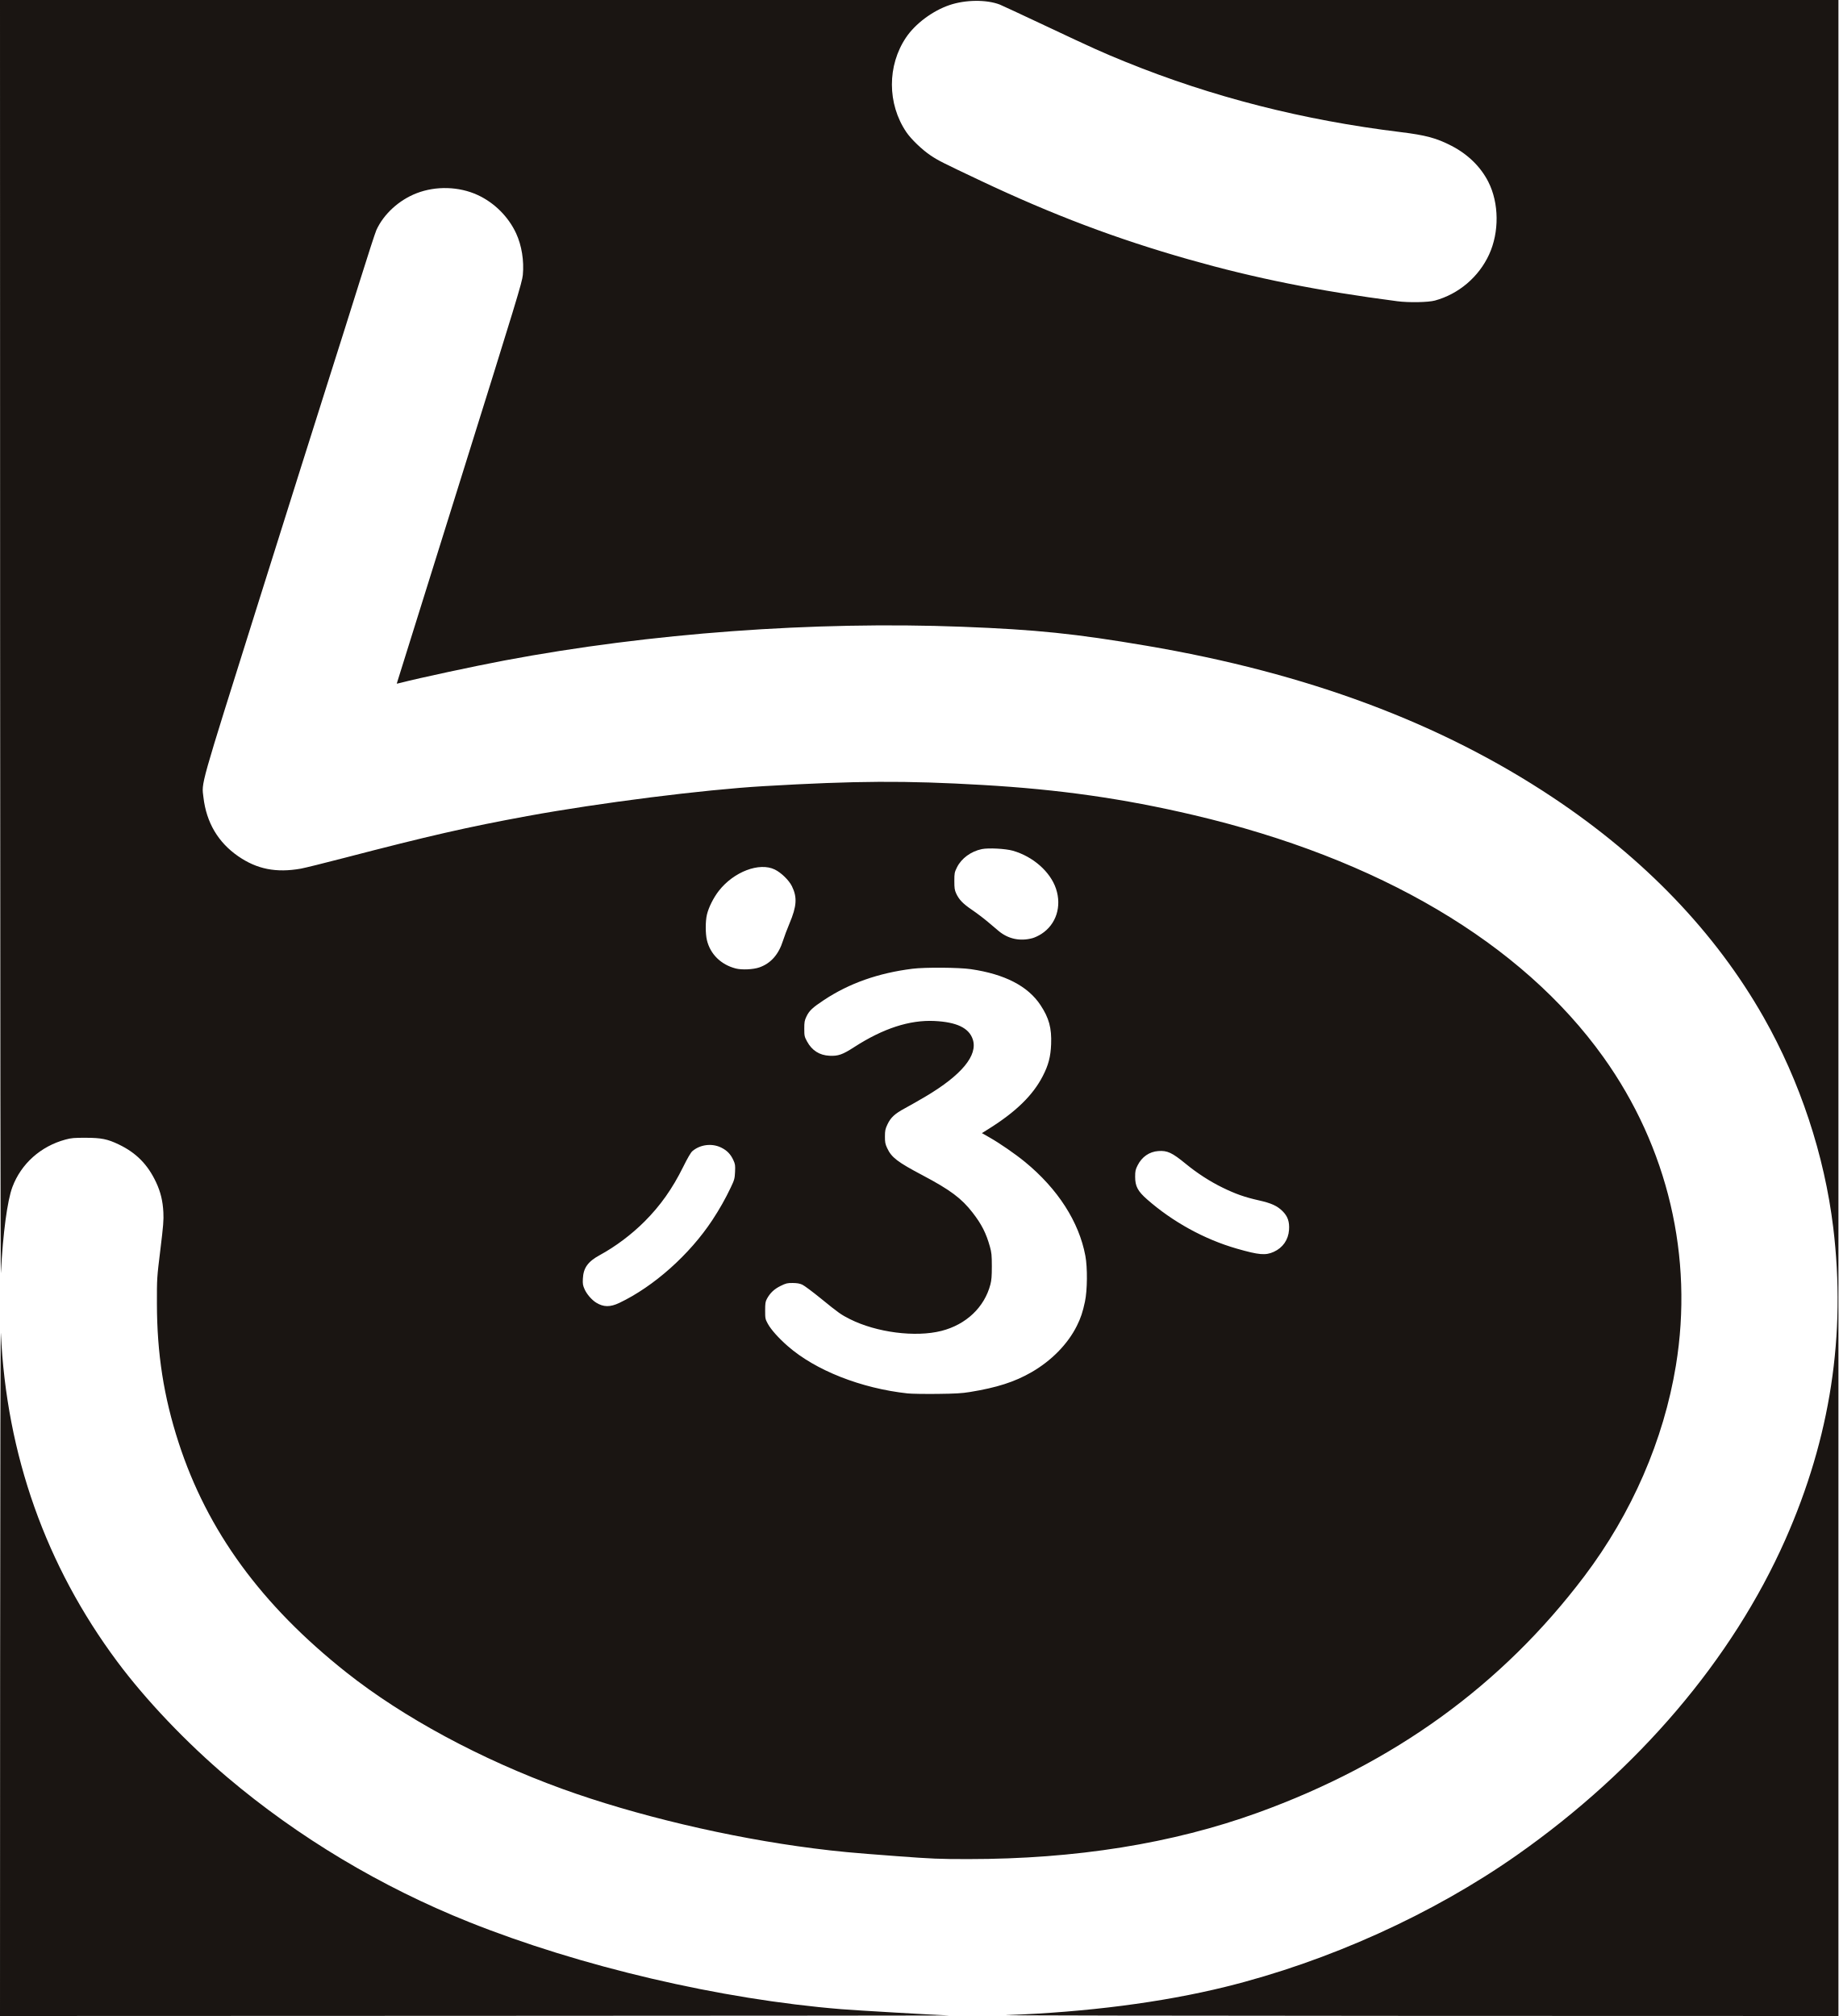
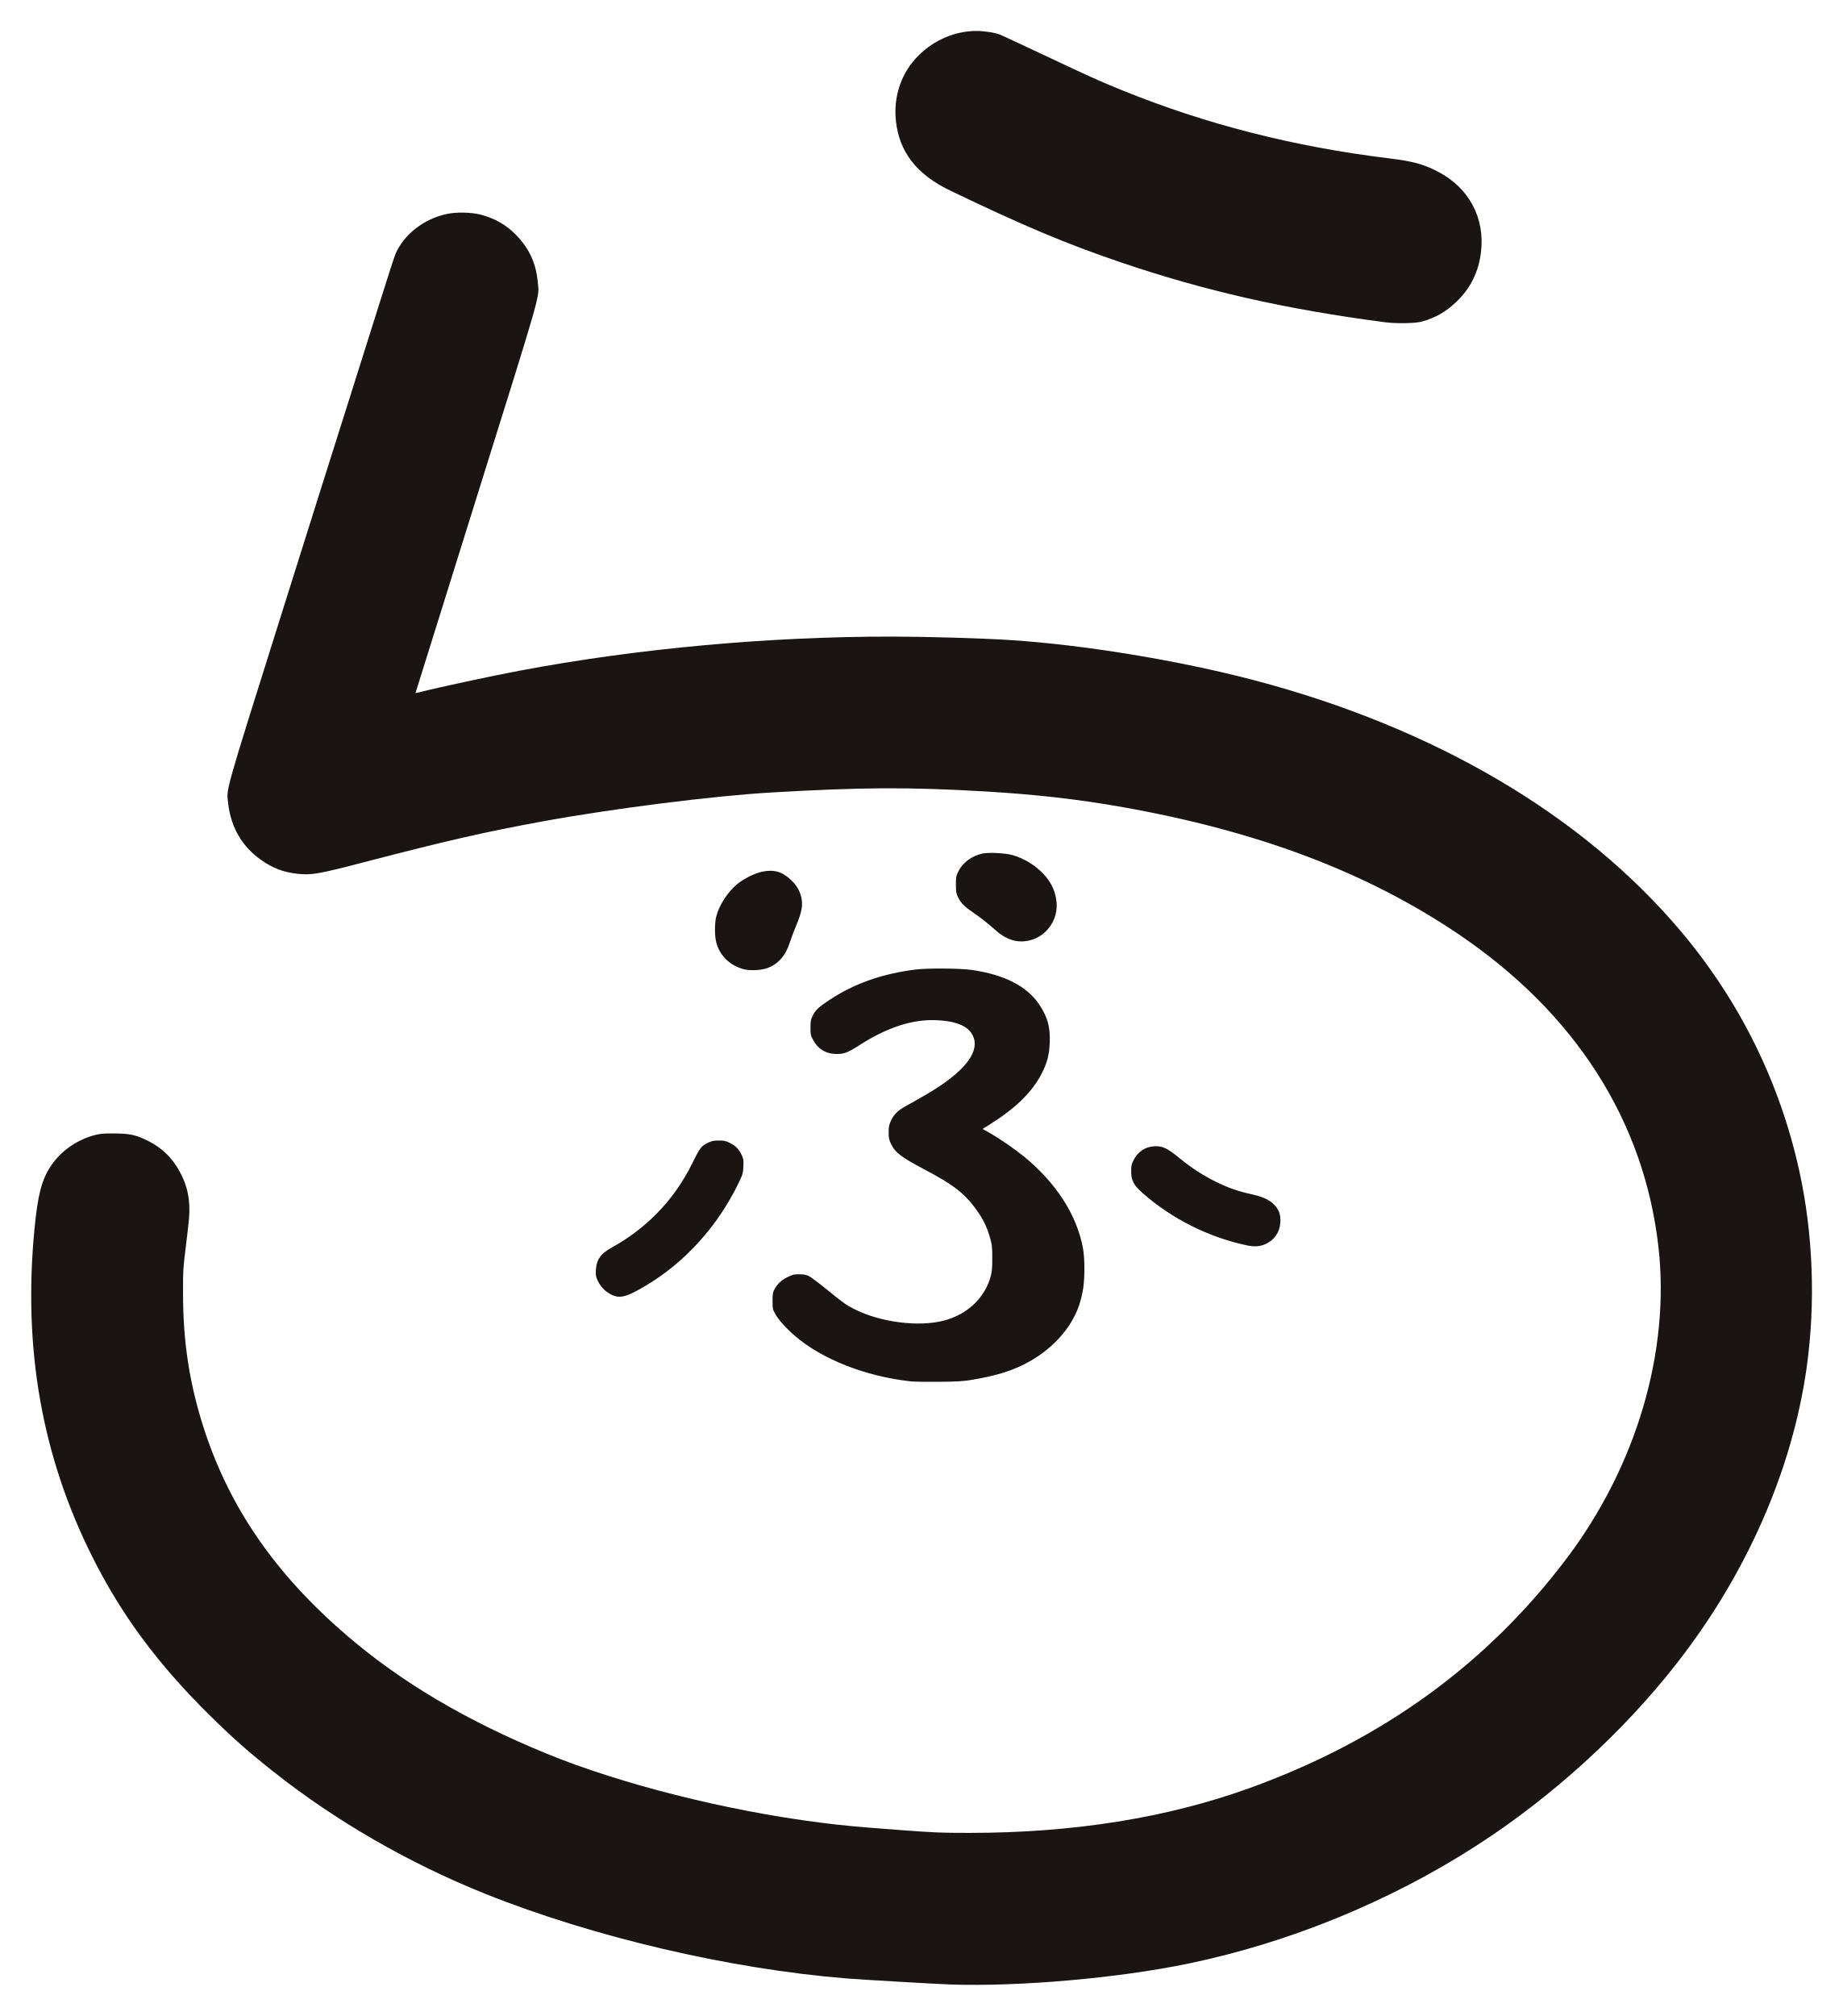
- <svg xmlns="http://www.w3.org/2000/svg" viewBox="0 0 2303 2526" fill="#1A1512">
-   <path d="M0.15,2089.75 C0.23,1849.81 0.66,1661.15 1.09,1670.50 C8.12,1822.67 57.37,1961.69 146.85,2081.92 C182.81,2130.24 233.55,2183.56 285.00,2227.10 C373.68,2302.14 477.20,2364.13 587.49,2408.25 C726.91,2464.01 902.45,2505.11 1054.00,2517.46 C1072.34,2518.96 1171.21,2524.71 1188.50,2525.29 C1193.45,2525.45 928.06,2525.68 598.75,2525.79 L0.00,2526.00L0.15,2089.75 Z M1260.50,2524.89 C1361.14,2521.25 1455.74,2509.04 1535.14,2489.45 C1663.74,2457.71 1794.68,2398.52 1900.18,2324.43 C2052.28,2217.60 2170.05,2079.14 2236.52,1929.00 C2292.96,1801.50 2312.78,1672.23 2296.48,1538.00 C2285.45,1447.27 2254.86,1354.85 2209.24,1274.50 C2149.06,1168.49 2059.82,1075.47 1945.00,999.07 C1804.59,905.65 1637.59,843.31 1436.00,809.07 C1346.89,793.93 1298.07,788.90 1205.50,785.32 C1019.54,778.13 813.84,793.28 632.00,827.56 C594.13,834.70 524.68,849.63 502.25,855.45 C499.36,856.20 497.00,856.70 497.00,856.57 C497.00,856.44 532.33,743.43 575.50,605.42 C647.67,374.77 654.08,353.70 654.95,344.51 C656.63,326.75 653.53,307.51 646.55,292.41 C636.93,271.59 619.35,254.04 598.43,244.37 C575.14,233.61 546.19,232.74 522.00,242.07 C499.87,250.61 480.69,268.13 471.50,288.23 C470.13,291.22 460.72,320.18 450.59,352.58 C440.47,384.99 422.68,441.32 411.08,477.77 C399.47,514.22 359.82,639.93 322.97,757.12 C248.99,992.40 252.56,979.69 254.86,999.14 C258.57,1030.65 273.22,1055.46 298.38,1072.85 C321.89,1089.10 346.06,1093.87 377.00,1088.36 C381.68,1087.52 406.20,1081.45 431.50,1074.87 C537.45,1047.29 585.90,1036.21 660.50,1022.52 C750.80,1005.95 881.31,989.43 956.50,985.04 C1073.10,978.24 1133.89,977.91 1231.00,983.55 C1327.00,989.13 1407.08,1000.55 1495.00,1021.19 C1727.39,1075.75 1906.10,1181.29 2008.48,1324.45 C2089.35,1437.52 2121.71,1575.12 2099.40,1711.00 C2084.07,1804.41 2044.19,1896.18 1984.73,1974.92 C1881.59,2111.50 1746.19,2209.56 1575.50,2271.32 C1468.67,2309.97 1347.33,2329.41 1213.00,2329.39 C1175.91,2329.38 1168.34,2329.07 1123.00,2325.68 C1064.96,2321.33 1050.61,2319.99 1019.00,2315.96 C913.67,2302.53 796.07,2274.67 704.50,2241.47 C602.44,2204.45 504.97,2151.87 433.78,2095.41 C327.35,2011.00 259.64,1918.19 223.72,1807.45 C205.11,1750.10 196.67,1696.01 196.57,1633.50 C196.52,1601.68 196.54,1601.30 200.87,1566.00 C204.59,1535.69 205.15,1528.82 204.65,1519.00 C203.95,1504.86 201.17,1493.40 195.53,1481.38 C185.06,1459.06 170.60,1444.41 148.71,1433.94 C134.60,1427.20 127.05,1425.67 107.50,1425.61 C92.78,1425.56 89.36,1425.86 82.00,1427.85 C50.95,1436.26 26.52,1458.10 15.55,1487.27 C9.19,1504.18 3.76,1544.66 1.11,1595.00 C0.66,1603.53 0.23,1248.14 0.15,805.25 L0.00,0.00L1151.50,0.00 L2303.00,0.00L2303.00,1263.00 L2303.00,2526.00L1770.75,2525.85 C1478.01,2525.76 1248.40,2525.33 1260.50,2524.89 Z M1215.00,1744.16 C1248.96,1738.61 1271.13,1731.48 1292.19,1719.33 C1317.26,1704.87 1337.62,1684.05 1348.97,1661.26 C1353.85,1651.48 1356.28,1644.20 1359.11,1630.97 C1362.16,1616.70 1362.41,1588.39 1359.63,1573.50 C1351.67,1530.94 1325.11,1489.63 1284.00,1455.88 C1271.70,1445.79 1252.32,1432.42 1239.26,1425.02 L1230.03,1419.79L1238.75,1414.32 C1272.82,1392.93 1293.86,1372.37 1306.26,1348.35 C1313.37,1334.59 1316.13,1324.08 1316.74,1308.37 C1317.53,1288.08 1314.11,1275.51 1303.38,1259.31 C1287.63,1235.53 1258.69,1220.59 1216.32,1214.35 C1201.40,1212.15 1158.71,1211.84 1143.00,1213.82 C1100.13,1219.22 1063.88,1232.03 1032.26,1252.95 C1017.71,1262.57 1013.62,1266.45 1010.12,1273.91 C1007.86,1278.72 1007.50,1280.82 1007.52,1289.00 C1007.53,1297.90 1007.75,1298.90 1010.94,1304.83 C1017.09,1316.21 1026.52,1322.23 1039.15,1322.84 C1049.98,1323.36 1055.42,1321.45 1070.02,1312.01 C1106.23,1288.61 1139.44,1277.79 1170.50,1279.27 C1198.42,1280.60 1213.84,1287.98 1218.59,1302.28 C1225.21,1322.20 1204.67,1347.09 1159.53,1373.85 C1151.26,1378.75 1139.61,1385.39 1133.63,1388.61 C1120.80,1395.53 1115.78,1400.18 1111.64,1408.99 C1109.00,1414.61 1108.58,1416.62 1108.56,1423.99 C1108.54,1431.23 1108.95,1433.40 1111.32,1438.50 C1116.77,1450.26 1124.13,1455.91 1155.88,1472.69 C1190.35,1490.91 1204.59,1501.56 1218.41,1519.43 C1229.69,1534.01 1235.27,1544.98 1240.05,1562.00 C1242.11,1569.33 1242.45,1572.71 1242.47,1586.50 C1242.49,1598.89 1242.08,1604.08 1240.65,1609.50 C1233.16,1638.01 1210.28,1659.69 1179.37,1667.57 C1146.85,1675.87 1098.04,1669.59 1064.66,1652.83 C1053.65,1647.31 1050.52,1645.09 1028.50,1627.15 C1018.05,1618.64 1007.48,1610.76 1005.00,1609.64 C1001.78,1608.18 998.35,1607.59 992.92,1607.56 C986.14,1607.53 984.55,1607.92 977.73,1611.29 C969.77,1615.22 964.69,1620.05 960.66,1627.50 C958.84,1630.88 958.50,1633.14 958.50,1642.00 C958.50,1651.99 958.66,1652.80 961.82,1658.61 C965.77,1665.89 975.30,1676.57 986.97,1686.77 C1021.63,1717.07 1078.64,1739.55 1137.00,1745.92 C1141.67,1746.43 1158.33,1746.70 1174.00,1746.53 C1196.79,1746.27 1205.00,1745.79 1215.00,1744.16 Z M775.76,1632.54 C818.89,1612.05 863.84,1572.03 892.36,1528.72 C901.38,1515.00 908.57,1502.29 915.28,1488.19 C920.01,1478.25 920.39,1476.86 920.80,1468.34 C921.18,1460.19 920.96,1458.59 918.76,1453.80 C915.26,1446.15 910.80,1441.52 903.43,1437.89 C891.85,1432.19 877.24,1433.98 867.40,1442.30 C865.36,1444.03 861.38,1450.84 855.75,1462.21 C842.30,1489.40 827.23,1510.70 807.47,1530.47 C791.01,1546.92 771.28,1561.75 751.47,1572.55 C736.45,1580.73 730.82,1588.57 730.16,1602.19 C729.84,1608.84 730.15,1610.65 732.45,1615.69 C735.25,1621.82 741.27,1628.74 746.82,1632.19 C755.97,1637.87 764.31,1637.98 775.76,1632.54 Z M1595.62,1568.54 C1606.94,1563.43 1613.87,1553.51 1614.76,1541.14 C1615.50,1530.83 1613.16,1524.02 1606.68,1517.58 C1599.94,1510.89 1592.68,1507.57 1576.95,1504.03 C1559.23,1500.03 1547.85,1496.03 1531.50,1488.05 C1515.74,1480.35 1499.89,1470.12 1485.60,1458.41 C1468.18,1444.15 1462.37,1441.43 1451.00,1442.24 C1439.75,1443.04 1430.39,1449.53 1425.04,1460.24 C1422.40,1465.52 1422.00,1467.39 1422.00,1474.50 C1422.00,1486.31 1425.28,1492.53 1436.86,1502.71 C1469.03,1531.01 1508.94,1552.93 1549.41,1564.53 C1577.17,1572.49 1585.30,1573.20 1595.62,1568.54 Z M951.23,1212.12 C965.62,1207.09 975.40,1196.01 980.91,1178.50 C982.47,1173.55 986.09,1163.95 988.96,1157.16 C998.13,1135.42 998.86,1124.29 992.03,1110.40 C988.32,1102.88 978.64,1093.44 970.59,1089.50 C951.30,1080.06 919.22,1092.24 900.56,1116.10 C893.84,1124.68 887.68,1136.97 885.56,1146.00 C883.61,1154.31 883.60,1169.67 885.54,1177.91 C889.69,1195.51 903.21,1208.79 921.78,1213.51 C929.40,1215.45 943.64,1214.78 951.23,1212.12 Z M1293.55,1175.45 C1296.32,1174.69 1301.29,1172.32 1304.58,1170.19 C1323.05,1158.26 1330.28,1135.79 1322.84,1113.50 C1315.74,1092.25 1294.09,1073.18 1268.82,1065.95 C1259.67,1063.33 1238.13,1062.20 1229.94,1063.90 C1216.28,1066.75 1204.32,1075.54 1198.78,1086.79 C1195.70,1093.04 1195.50,1094.11 1195.50,1103.98 C1195.50,1112.80 1195.87,1115.29 1197.77,1119.42 C1201.38,1127.26 1206.20,1132.26 1217.59,1140.02 C1223.45,1144.01 1232.29,1150.70 1237.24,1154.88 C1242.18,1159.07 1248.31,1164.25 1250.86,1166.39 C1262.97,1176.56 1277.93,1179.73 1293.55,1175.45 Z M1797.50,376.59 C1827.29,368.45 1852.45,347.07 1865.40,318.88 C1878.27,290.87 1877.90,254.49 1864.49,227.98 C1854.90,209.02 1838.91,193.36 1818.25,182.68 C1799.48,172.99 1786.05,169.37 1754.50,165.51 C1632.24,150.57 1518.41,121.52 1410.39,77.69 C1381.49,65.97 1369.41,60.53 1309.13,32.10 C1280.18,18.45 1254.65,6.57 1252.39,5.70 C1235.66,-0.70 1209.36,-0.43 1189.39,6.37 C1168.28,13.55 1146.63,29.70 1135.05,46.88 C1111.27,82.16 1111.39,130.08 1135.33,165.50 C1141.35,174.41 1155.25,187.76 1165.89,194.84 C1175.52,201.26 1180.30,203.67 1228.50,226.47 C1318.44,269.01 1398.35,299.24 1489.00,325.00 C1572.26,348.67 1651.03,364.47 1750.50,377.45 C1764.70,379.31 1789.19,378.86 1797.50,376.59 Z" fill-rule="evenodd" />
+ <svg xmlns="http://www.w3.org/2000/svg" viewBox="0 0 2382 2605" fill="#1A1512">
+   <path d="M1228.50,2564.29 C1211.21,2563.71 1112.34,2557.96 1094.00,2556.46 C942.45,2544.11 766.91,2503.01 627.49,2447.25 C528.90,2407.81 433.49,2352.80 353.00,2288.97 C320.24,2262.98 300.84,2245.82 271.15,2216.55 C203.93,2150.28 156.95,2086.83 119.08,2011.16 C54.09,1881.31 29.65,1742.56 44.57,1588.00 C48.77,1544.42 53.74,1525.00 65.21,1507.42 C77.95,1487.87 98.46,1473.23 122.00,1466.85 C129.36,1464.86 132.78,1464.56 147.50,1464.61 C167.05,1464.67 174.60,1466.20 188.71,1472.94 C210.60,1483.41 225.06,1498.06 235.53,1520.38 C241.17,1532.40 243.95,1543.86 244.65,1558.00 C245.15,1567.82 244.59,1574.69 240.87,1605.00 C236.54,1640.30 236.52,1640.68 236.57,1672.50 C236.67,1735.01 245.11,1789.10 263.72,1846.45 C296.78,1948.36 356.13,2034.20 448.15,2113.21 C518.74,2173.82 603.00,2223.61 707.00,2266.19 C802.58,2305.32 938.50,2339.60 1059.00,2354.96 C1090.61,2358.99 1104.96,2360.33 1163.00,2364.68 C1208.34,2368.07 1215.91,2368.38 1253.00,2368.39 C1387.33,2368.41 1508.67,2348.97 1615.50,2310.32 C1786.19,2248.56 1921.59,2150.50 2024.73,2013.92 C2115.08,1894.28 2158.79,1745.98 2143.46,1611.07 C2124.90,1447.70 2035.41,1308.22 1883.70,1206.17 C1765.74,1126.82 1625.94,1074.05 1451.50,1043.03 C1393.52,1032.72 1338.42,1026.47 1271.00,1022.55 C1173.89,1016.91 1113.10,1017.24 996.50,1024.04 C921.31,1028.43 790.80,1044.95 700.50,1061.52 C625.90,1075.21 577.45,1086.29 471.50,1113.87 C411.18,1129.57 402.30,1131.11 384.00,1129.01 C366.25,1126.98 353.12,1122.04 338.38,1111.85 C313.14,1094.40 298.45,1069.45 294.85,1037.88 C292.63,1018.52 289.17,1030.80 362.99,796.05 C399.83,678.90 439.47,553.22 451.08,516.77 C462.68,480.32 480.47,423.99 490.59,391.58 C500.72,359.18 510.13,330.22 511.50,327.23 C522.97,302.18 548.33,282.67 577.50,276.48 C589.94,273.84 608.99,274.21 621.12,277.34 C639.54,282.09 654.49,290.65 667.08,303.67 C684.04,321.21 692.65,339.83 694.98,364.00 C697.06,385.55 702.48,366.44 615.50,644.42 C572.33,782.43 537.00,895.44 537.00,895.57 C537.00,895.70 539.36,895.20 542.25,894.45 C564.68,888.63 634.13,873.70 672.00,866.56 C823.69,837.96 993.63,822.44 1153.50,822.58 C1198.37,822.62 1268.75,824.69 1305.50,827.05 C1401.07,833.20 1524.62,853.55 1621.50,879.10 C1854.87,940.64 2046.09,1053.27 2172.90,1203.88 C2248.43,1293.59 2300.23,1398.41 2325.42,1512.50 C2343.44,1594.12 2346.79,1684.32 2334.91,1768.00 C2316.14,1900.33 2257.17,2034.25 2166.83,2149.76 C2097.02,2239.02 2005.36,2322.35 1908.18,2384.92 C1795.74,2457.32 1665.21,2510.64 1534.64,2537.54 C1444.21,2556.16 1317.27,2567.25 1228.50,2564.29 Z M1177.00,1784.92 C1118.64,1778.55 1061.63,1756.07 1026.97,1725.77 C1015.30,1715.57 1005.77,1704.89 1001.82,1697.61 C998.66,1691.80 998.50,1690.99 998.50,1681.00 C998.50,1672.14 998.84,1669.88 1000.66,1666.50 C1004.69,1659.05 1009.77,1654.22 1017.73,1650.29 C1024.55,1646.92 1026.14,1646.53 1032.92,1646.56 C1038.35,1646.59 1041.78,1647.18 1045.00,1648.64 C1047.47,1649.76 1058.05,1657.64 1068.50,1666.15 C1090.52,1684.09 1093.65,1686.31 1104.66,1691.83 C1138.04,1708.59 1186.85,1714.87 1219.37,1706.57 C1250.28,1698.69 1273.16,1677.01 1280.65,1648.50 C1282.08,1643.08 1282.49,1637.89 1282.47,1625.50 C1282.45,1611.71 1282.11,1608.33 1280.05,1601.00 C1275.27,1583.98 1269.69,1573.01 1258.41,1558.43 C1244.59,1540.56 1230.35,1529.91 1195.88,1511.69 C1164.13,1494.91 1156.77,1489.26 1151.32,1477.50 C1148.95,1472.40 1148.54,1470.23 1148.56,1462.99 C1148.58,1455.62 1149.00,1453.61 1151.64,1447.99 C1155.78,1439.18 1160.80,1434.53 1173.63,1427.61 C1179.61,1424.39 1191.26,1417.75 1199.53,1412.85 C1244.67,1386.09 1265.21,1361.20 1258.59,1341.28 C1253.84,1326.98 1238.42,1319.60 1210.50,1318.27 C1179.44,1316.79 1146.23,1327.61 1110.02,1351.01 C1095.42,1360.45 1089.98,1362.36 1079.15,1361.84 C1066.52,1361.23 1057.09,1355.21 1050.94,1343.83 C1047.75,1337.90 1047.53,1336.90 1047.52,1328.00 C1047.50,1319.82 1047.86,1317.72 1050.12,1312.91 C1053.62,1305.45 1057.71,1301.57 1072.26,1291.95 C1103.88,1271.03 1140.13,1258.22 1183.00,1252.82 C1198.71,1250.84 1241.40,1251.15 1256.32,1253.35 C1298.69,1259.59 1327.63,1274.53 1343.38,1298.31 C1354.11,1314.51 1357.53,1327.08 1356.74,1347.37 C1356.13,1363.08 1353.37,1373.59 1346.26,1387.35 C1333.86,1411.37 1312.82,1431.93 1278.75,1453.32 L1270.03,1458.79L1279.26,1464.02 C1292.32,1471.42 1311.70,1484.79 1324.00,1494.88 C1365.11,1528.63 1391.67,1569.94 1399.63,1612.50 C1402.41,1627.39 1402.16,1655.70 1399.11,1669.97 C1396.28,1683.20 1393.85,1690.48 1388.97,1700.26 C1377.62,1723.05 1357.26,1743.87 1332.19,1758.33 C1311.13,1770.48 1288.96,1777.61 1255.00,1783.16 C1245.00,1784.79 1236.79,1785.27 1214.00,1785.53 C1198.33,1785.70 1181.67,1785.43 1177.00,1784.92 Z M794.32,1674.62 C785.10,1671.61 776.66,1663.92 772.45,1654.69 C770.15,1649.65 769.84,1647.84 770.16,1641.19 C770.82,1627.57 776.45,1619.73 791.47,1611.55 C811.28,1600.75 831.01,1585.92 847.47,1569.47 C867.23,1549.70 882.30,1528.40 895.75,1501.21 C904.95,1482.62 906.72,1480.42 915.88,1476.21 C920.15,1474.24 922.87,1473.74 929.14,1473.74 C935.96,1473.74 937.88,1474.16 943.43,1476.89 C950.80,1480.52 955.26,1485.15 958.76,1492.80 C960.96,1497.59 961.18,1499.19 960.80,1507.34 C960.39,1515.86 960.01,1517.25 955.28,1527.19 C928.23,1584.07 884.86,1631.96 832.83,1662.37 C811.85,1674.64 803.01,1677.45 794.32,1674.62 Z M1610.91,1609.09 C1561.43,1598.41 1514.51,1574.83 1476.86,1541.71 C1465.28,1531.53 1462.00,1525.31 1462.00,1513.50 C1462.00,1506.39 1462.40,1504.52 1465.04,1499.24 C1470.39,1488.53 1479.75,1482.04 1491.00,1481.24 C1502.37,1480.43 1508.18,1483.15 1525.60,1497.41 C1539.89,1509.12 1555.74,1519.35 1571.50,1527.05 C1587.85,1535.03 1599.23,1539.03 1616.95,1543.03 C1632.68,1546.57 1639.94,1549.89 1646.68,1556.58 C1653.16,1563.02 1655.50,1569.83 1654.76,1580.14 C1653.87,1592.51 1646.94,1602.43 1635.62,1607.54 C1628.29,1610.85 1621.13,1611.30 1610.91,1609.09 Z M961.78,1252.51 C943.21,1247.79 929.69,1234.51 925.54,1216.91 C923.60,1208.67 923.61,1193.31 925.56,1185.00 C929.01,1170.29 940.16,1152.88 952.86,1142.36 C961.29,1135.38 975.32,1128.41 985.00,1126.39 C1000.29,1123.19 1010.82,1126.22 1022.58,1137.22 C1030.10,1144.26 1034.55,1152.42 1036.16,1162.15 C1037.63,1171.04 1035.69,1180.20 1028.96,1196.16 C1026.09,1202.95 1022.47,1212.55 1020.91,1217.50 C1015.40,1235.01 1005.62,1246.09 991.23,1251.12 C983.64,1253.78 969.40,1254.45 961.78,1252.51 Z M1313.00,1215.86 C1305.96,1214.69 1296.77,1210.35 1290.86,1205.39 C1288.31,1203.25 1282.18,1198.07 1277.24,1193.88 C1272.29,1189.70 1263.45,1183.01 1257.59,1179.02 C1246.20,1171.26 1241.38,1166.26 1237.77,1158.42 C1235.87,1154.29 1235.50,1151.80 1235.50,1142.98 C1235.50,1133.11 1235.70,1132.04 1238.78,1125.79 C1244.32,1114.54 1256.28,1105.75 1269.94,1102.90 C1278.13,1101.20 1299.67,1102.33 1308.82,1104.95 C1323.54,1109.16 1338.22,1118.14 1348.66,1129.30 C1358.76,1140.09 1364.18,1151.74 1365.52,1165.50 C1368.46,1195.70 1342.38,1220.71 1313.00,1215.86 Z M1790.50,416.45 C1661.25,399.58 1556.94,375.88 1446.75,338.37 C1377.42,314.77 1321.90,291.38 1227.89,246.16 C1184.73,225.41 1162.13,196.28 1157.91,155.98 C1154.58,124.17 1165.06,93.80 1186.92,71.92 C1207.20,51.63 1234.56,40.00 1262.00,40.00 C1272.25,40.00 1285.44,42.04 1292.39,44.70 C1294.65,45.57 1320.18,57.45 1349.13,71.10 C1409.41,99.53 1421.49,104.97 1450.39,116.69 C1558.41,160.52 1672.24,189.57 1794.50,204.51 C1826.05,208.37 1839.48,211.99 1858.25,221.68 C1898.60,242.52 1919.49,281.55 1914.09,326.00 C1910.95,351.82 1900.44,372.78 1881.72,390.59 C1868.67,403.01 1854.76,410.88 1837.50,415.59 C1829.19,417.86 1804.70,418.31 1790.50,416.45 Z" />
</svg>
